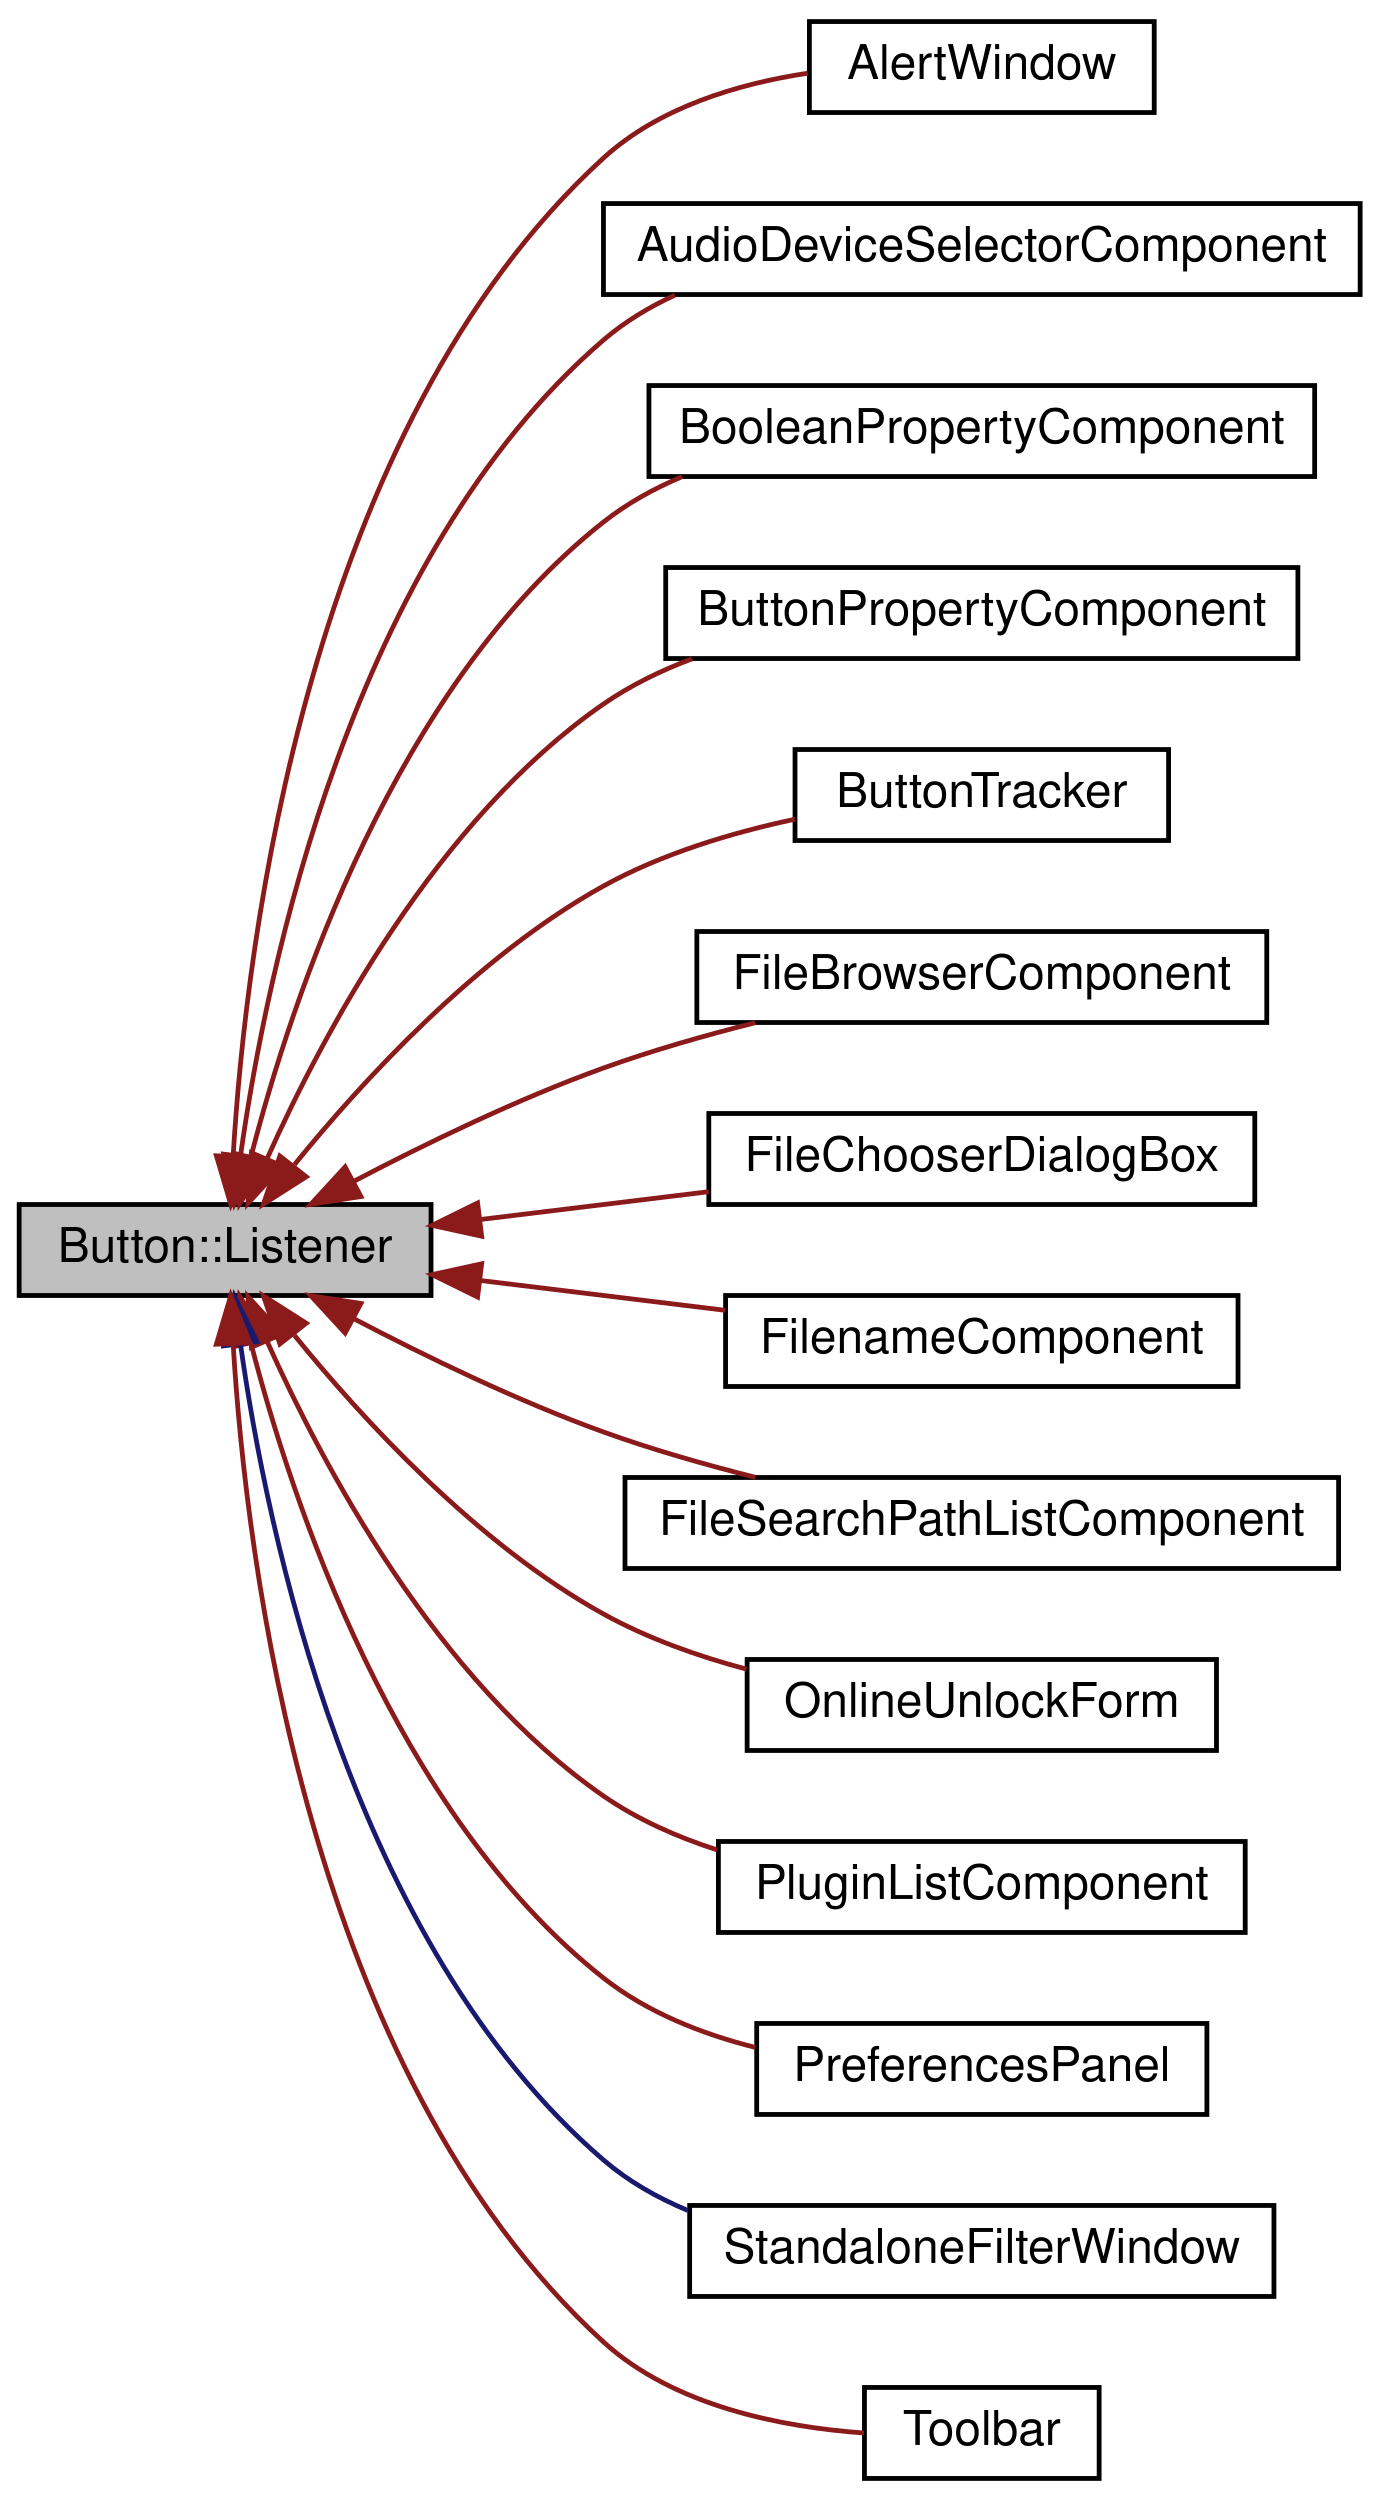
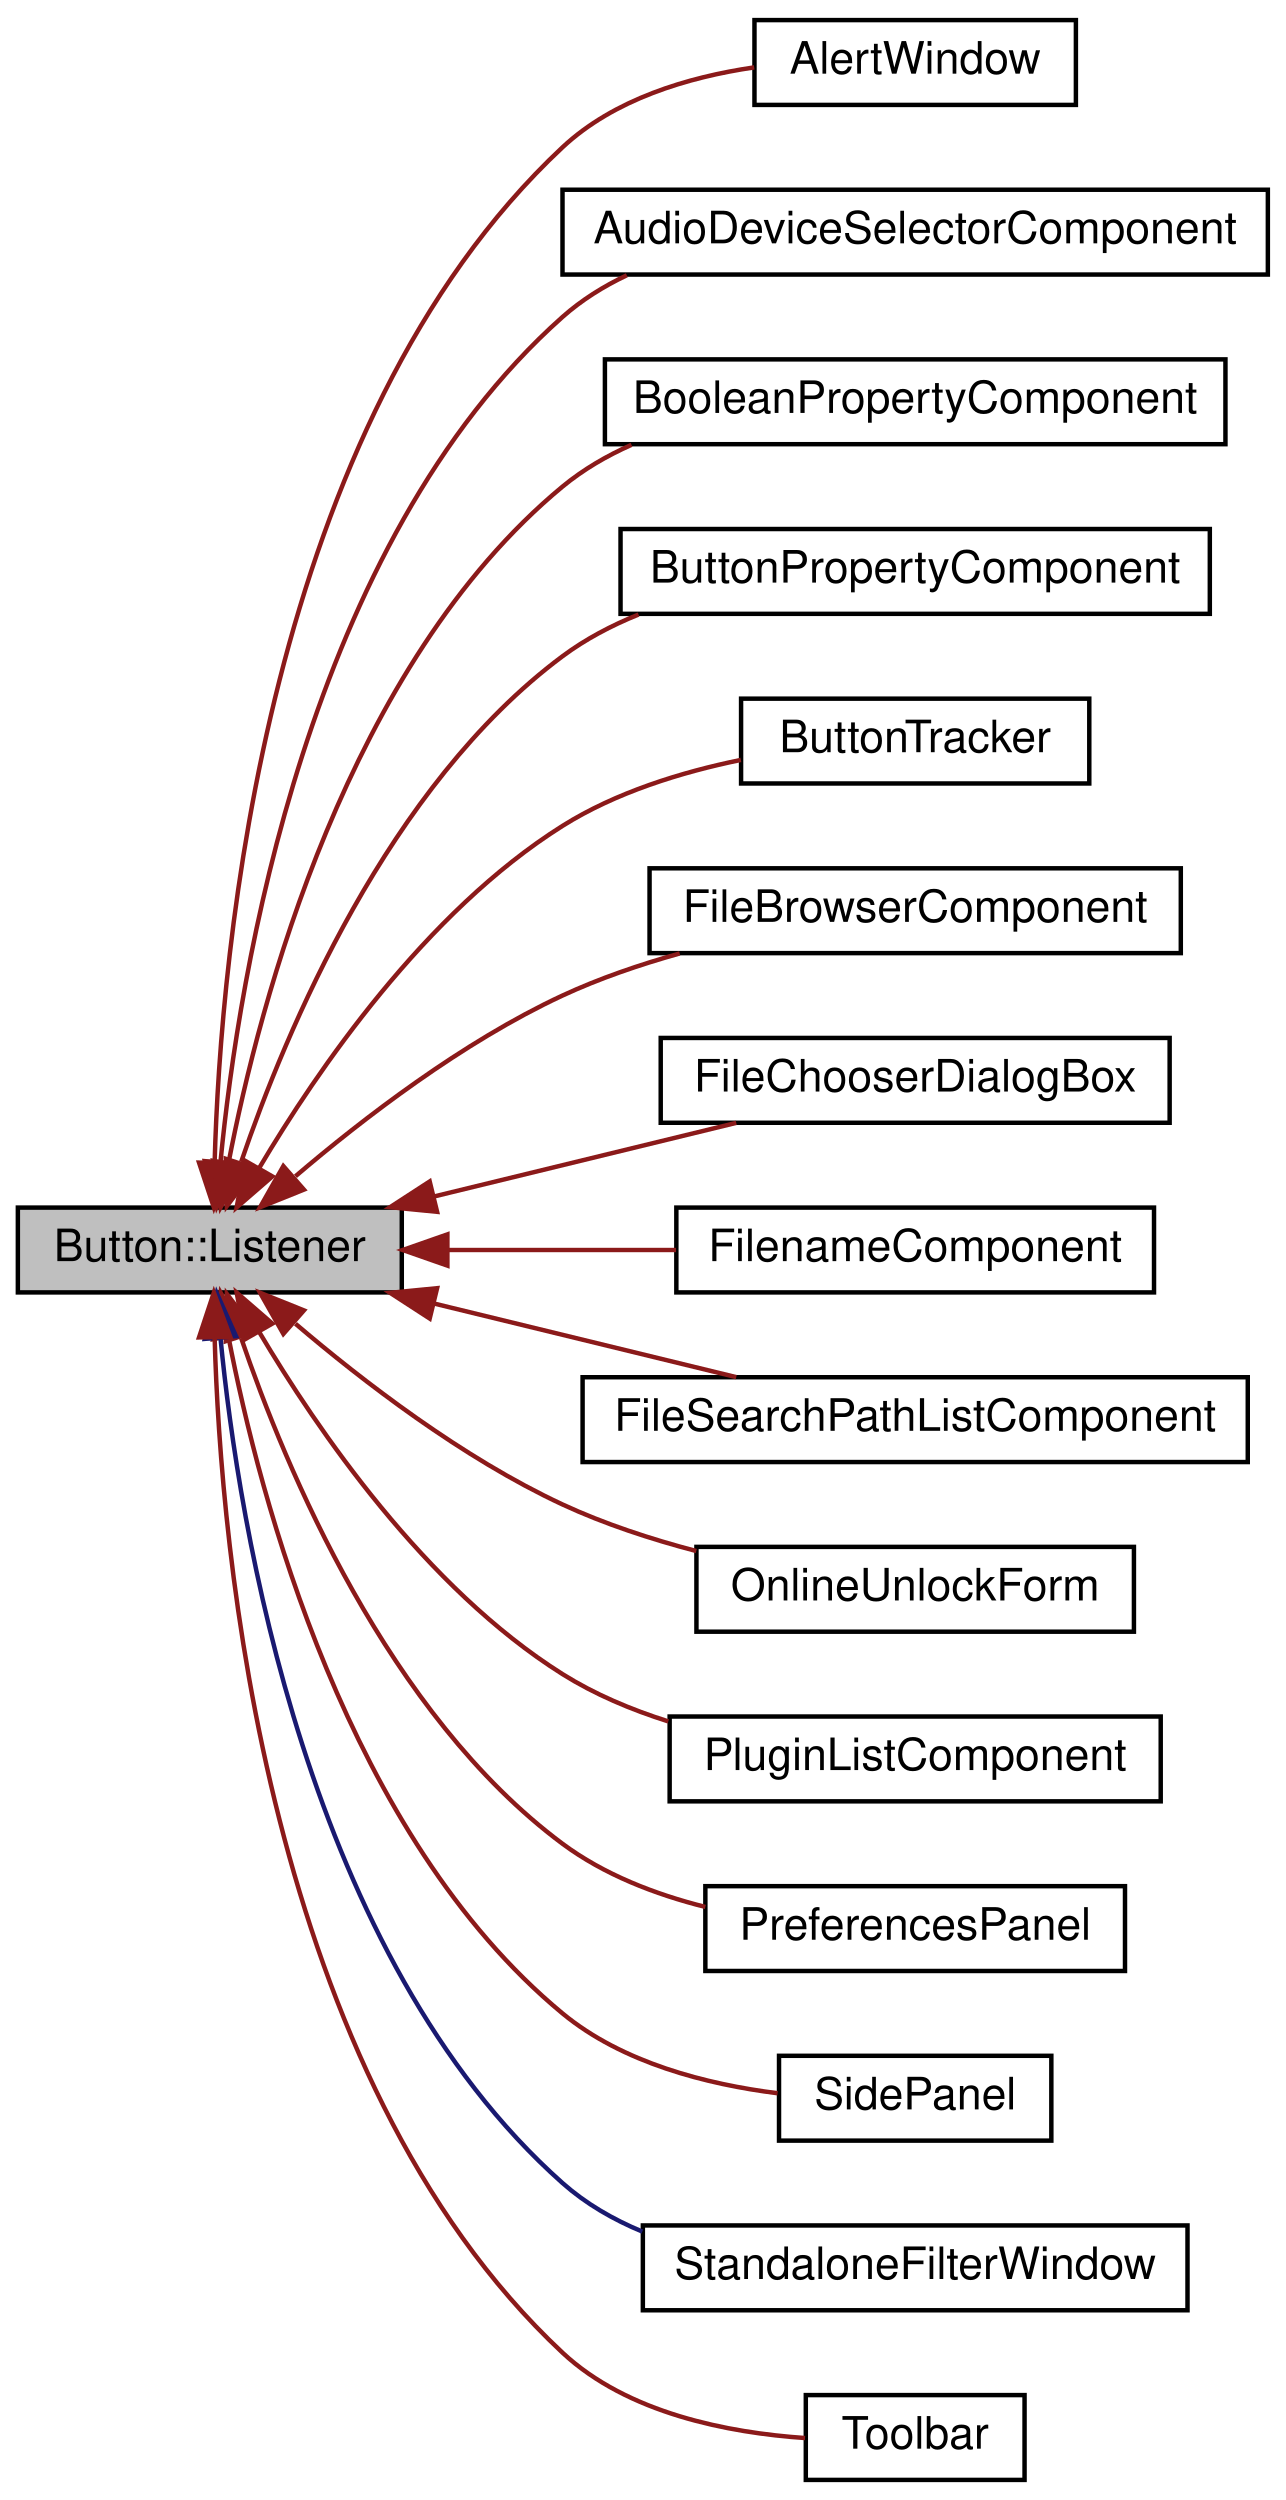
- <svg xmlns="http://www.w3.org/2000/svg" xmlns:xlink="http://www.w3.org/1999/xlink" width="288pt" height="522pt" viewBox="0.00 0.00 288.00 522.00">
-   <g id="graph0" class="graph" transform="scale(1 1) rotate(0) translate(4 518)">
+ <svg xmlns="http://www.w3.org/2000/svg" xmlns:xlink="http://www.w3.org/1999/xlink" width="288pt" height="560pt" viewBox="0.00 0.00 288.00 560.00">
+   <g id="graph0" class="graph" transform="scale(1 1) rotate(0) translate(4 556)">
    <g id="node1" class="node">
-       <polygon fill="#bfbfbf" stroke="black" points="0,-247.5 0,-266.5 86,-266.5 86,-247.5 0,-247.5" />
-       <text text-anchor="middle" x="43" y="-254.5" font-family="Helvetica,sans-Serif" font-size="10.00">Button::Listener</text>
+       <polygon fill="#bfbfbf" stroke="black" points="0,-266.5 0,-285.5 86,-285.5 86,-266.5 0,-266.5" />
+       <text text-anchor="middle" x="43" y="-273.5" font-family="Helvetica,sans-Serif" font-size="10.00">Button::Listener</text>
    </g>
    <g id="node2" class="node">
      <g id="a_node2">
        <a xlink:href="classAlertWindow.html" target="_top" xlink:title="A window that displays a message and has buttons for the user to react to it. ">
-           <polygon fill="none" stroke="black" points="165,-494.5 165,-513.5 237,-513.5 237,-494.5 165,-494.5" />
-           <text text-anchor="middle" x="201" y="-501.5" font-family="Helvetica,sans-Serif" font-size="10.00">AlertWindow</text>
+           <polygon fill="none" stroke="black" points="165,-532.5 165,-551.5 237,-551.5 237,-532.5 165,-532.5" />
+           <text text-anchor="middle" x="201" y="-539.5" font-family="Helvetica,sans-Serif" font-size="10.00">AlertWindow</text>
        </a>
      </g>
    </g>
    <g id="edge1" class="edge">
-       <path fill="none" stroke="#8b1a1a" d="M44.69,-276.78C47.346,-321.029 60.178,-428.545 122,-485 133.527,-495.526 149.898,-500.479 164.667,-502.72" />
-       <polygon fill="#8b1a1a" stroke="#8b1a1a" points="48.173,-276.334 44.194,-266.514 41.181,-276.672 48.173,-276.334" />
+       <path fill="none" stroke="#8b1a1a" d="M44.084,-295.807C45.411,-342.626 55.539,-460.845 122,-523 133.503,-533.758 150.049,-538.72 164.944,-540.908" />
+       <polygon fill="#8b1a1a" stroke="#8b1a1a" points="47.579,-295.458 43.908,-285.52 40.58,-295.578 47.579,-295.458" />
    </g>
    <g id="node3" class="node">
      <g id="a_node3">
        <a xlink:href="classAudioDeviceSelectorComponent.html" target="_top" xlink:title="A component containing controls to let the user change the audio settings of an AudioDeviceManager ob...">
-           <polygon fill="none" stroke="black" points="122,-456.5 122,-475.5 280,-475.5 280,-456.5 122,-456.5" />
-           <text text-anchor="middle" x="201" y="-463.5" font-family="Helvetica,sans-Serif" font-size="10.00">AudioDeviceSelectorComponent</text>
+           <polygon fill="none" stroke="black" points="122,-494.5 122,-513.5 280,-513.5 280,-494.5 122,-494.5" />
+           <text text-anchor="middle" x="201" y="-501.5" font-family="Helvetica,sans-Serif" font-size="10.00">AudioDeviceSelectorComponent</text>
        </a>
      </g>
    </g>
    <g id="edge2" class="edge">
-       <path fill="none" stroke="#8b1a1a" d="M46.213,-276.636C51.657,-315.358 69.335,-401.724 122,-447 126.439,-450.816 131.521,-453.891 136.915,-456.366" />
-       <polygon fill="#8b1a1a" stroke="#8b1a1a" points="49.676,-276.123 44.937,-266.647 42.733,-277.01 49.676,-276.123" />
+       <path fill="none" stroke="#8b1a1a" d="M45.403,-295.835C49.448,-337.452 64.829,-434.22 122,-485 126.272,-488.795 131.177,-491.862 136.402,-494.336" />
+       <polygon fill="#8b1a1a" stroke="#8b1a1a" points="48.871,-295.312 44.537,-285.644 41.896,-295.905 48.871,-295.312" />
    </g>
    <g id="node4" class="node">
      <g id="a_node4">
        <a xlink:href="classBooleanPropertyComponent.html" target="_top" xlink:title="A PropertyComponent that contains an on/off toggle button. ">
-           <polygon fill="none" stroke="black" points="131.5,-418.5 131.5,-437.5 270.5,-437.5 270.5,-418.5 131.5,-418.5" />
-           <text text-anchor="middle" x="201" y="-425.5" font-family="Helvetica,sans-Serif" font-size="10.00">BooleanPropertyComponent</text>
+           <polygon fill="none" stroke="black" points="131.5,-456.5 131.5,-475.5 270.5,-475.5 270.5,-456.5 131.5,-456.5" />
+           <text text-anchor="middle" x="201" y="-463.5" font-family="Helvetica,sans-Serif" font-size="10.00">BooleanPropertyComponent</text>
        </a>
      </g>
    </g>
    <g id="edge3" class="edge">
-       <path fill="none" stroke="#8b1a1a" d="M48.459,-276.711C56.914,-309.41 78.46,-374.66 122,-409 126.925,-412.884 132.528,-415.99 138.419,-418.47" />
-       <polygon fill="#8b1a1a" stroke="#8b1a1a" points="51.766,-275.496 46,-266.607 44.964,-277.151 51.766,-275.496" />
+       <path fill="none" stroke="#8b1a1a" d="M47.21,-295.626C54.129,-331.409 73.894,-407.224 122,-447 126.619,-450.819 131.887,-453.891 137.455,-456.36" />
+       <polygon fill="#8b1a1a" stroke="#8b1a1a" points="50.607,-294.736 45.396,-285.512 43.717,-295.972 50.607,-294.736" />
    </g>
    <g id="node5" class="node">
      <g id="a_node5">
        <a xlink:href="classButtonPropertyComponent.html" target="_top" xlink:title="A PropertyComponent that contains a button. ">
-           <polygon fill="none" stroke="black" points="135,-380.5 135,-399.5 267,-399.5 267,-380.5 135,-380.5" />
-           <text text-anchor="middle" x="201" y="-387.5" font-family="Helvetica,sans-Serif" font-size="10.00">ButtonPropertyComponent</text>
+           <polygon fill="none" stroke="black" points="135,-418.5 135,-437.5 267,-437.5 267,-418.5 135,-418.5" />
+           <text text-anchor="middle" x="201" y="-425.5" font-family="Helvetica,sans-Serif" font-size="10.00">ButtonPropertyComponent</text>
        </a>
      </g>
    </g>
    <g id="edge4" class="edge">
-       <path fill="none" stroke="#8b1a1a" d="M51.79,-276.121C63.255,-301.78 87.151,-346.91 122,-371 127.618,-374.883 133.943,-377.976 140.498,-380.439" />
-       <polygon fill="#8b1a1a" stroke="#8b1a1a" points="54.921,-274.541 47.763,-266.73 48.488,-277.3 54.921,-274.541" />
+       <path fill="none" stroke="#8b1a1a" d="M50.023,-295.733C60.036,-325.099 82.961,-379.955 122,-409 127.144,-412.827 132.957,-415.892 139.034,-418.346" />
+       <polygon fill="#8b1a1a" stroke="#8b1a1a" points="53.227,-294.264 46.812,-285.832 46.568,-296.424 53.227,-294.264" />
    </g>
    <g id="node6" class="node">
      <g id="a_node6">
        <a xlink:href="classButtonTracker.html" target="_top" xlink:title="A class that automatically sends analytics events to the Analytics singleton when a button is clicked...">
-           <polygon fill="none" stroke="black" points="162,-342.5 162,-361.5 240,-361.5 240,-342.5 162,-342.5" />
-           <text text-anchor="middle" x="201" y="-349.5" font-family="Helvetica,sans-Serif" font-size="10.00">ButtonTracker</text>
+           <polygon fill="none" stroke="black" points="162,-380.5 162,-399.5 240,-399.5 240,-380.5 162,-380.5" />
+           <text text-anchor="middle" x="201" y="-387.5" font-family="Helvetica,sans-Serif" font-size="10.00">ButtonTracker</text>
        </a>
      </g>
    </g>
    <g id="edge5" class="edge">
-       <path fill="none" stroke="#8b1a1a" d="M57.49,-274.834C71.654,-292.292 95.519,-318.338 122,-333 134.193,-339.751 148.762,-344.127 161.991,-346.954" />
-       <polygon fill="#8b1a1a" stroke="#8b1a1a" points="59.939,-272.287 51.004,-266.594 54.439,-276.617 59.939,-272.287" />
+       <path fill="none" stroke="#8b1a1a" d="M54.102,-294.436C66.976,-316.149 91.291,-351.698 122,-371 133.918,-378.491 148.573,-383.029 161.951,-385.777" />
+       <polygon fill="#8b1a1a" stroke="#8b1a1a" points="57.016,-292.481 49.01,-285.541 50.941,-295.959 57.016,-292.481" />
    </g>
    <g id="node7" class="node">
      <g id="a_node7">
        <a xlink:href="classFileBrowserComponent.html" target="_top" xlink:title="A component for browsing and selecting a file or directory to open or save. ">
-           <polygon fill="none" stroke="black" points="141.5,-304.5 141.5,-323.5 260.5,-323.5 260.5,-304.5 141.5,-304.5" />
-           <text text-anchor="middle" x="201" y="-311.5" font-family="Helvetica,sans-Serif" font-size="10.00">FileBrowserComponent</text>
+           <polygon fill="none" stroke="black" points="141.5,-342.5 141.5,-361.5 260.5,-361.5 260.5,-342.5 141.5,-342.5" />
+           <text text-anchor="middle" x="201" y="-349.5" font-family="Helvetica,sans-Serif" font-size="10.00">FileBrowserComponent</text>
        </a>
      </g>
    </g>
    <g id="edge6" class="edge">
-       <path fill="none" stroke="#8b1a1a" d="M69.986,-271.403C84.872,-279.206 104.1,-288.544 122,-295 132.095,-298.641 143.174,-301.811 153.732,-304.463" />
-       <polygon fill="#8b1a1a" stroke="#8b1a1a" points="71.357,-268.168 60.888,-266.542 68.059,-274.342 71.357,-268.168" />
+       <path fill="none" stroke="#8b1a1a" d="M62.182,-292.517C77.203,-305.328 99.622,-322.601 122,-333 130.216,-336.818 139.288,-339.922 148.252,-342.428" />
+       <polygon fill="#8b1a1a" stroke="#8b1a1a" points="64.079,-289.527 54.248,-285.576 59.469,-294.795 64.079,-289.527" />
    </g>
    <g id="node8" class="node">
      <g id="a_node8">
        <a xlink:href="classFileChooserDialogBox.html" target="_top" xlink:title="A file open/save dialog box. ">
-           <polygon fill="none" stroke="black" points="144,-266.5 144,-285.5 258,-285.5 258,-266.5 144,-266.5" />
-           <text text-anchor="middle" x="201" y="-273.5" font-family="Helvetica,sans-Serif" font-size="10.00">FileChooserDialogBox</text>
+           <polygon fill="none" stroke="black" points="144,-304.5 144,-323.5 258,-323.5 258,-304.5 144,-304.5" />
+           <text text-anchor="middle" x="201" y="-311.5" font-family="Helvetica,sans-Serif" font-size="10.00">FileChooserDialogBox</text>
        </a>
      </g>
    </g>
    <g id="edge7" class="edge">
-       <path fill="none" stroke="#8b1a1a" d="M96.515,-263.396C111.778,-265.255 128.504,-267.292 143.974,-269.176" />
-       <polygon fill="#8b1a1a" stroke="#8b1a1a" points="96.566,-259.876 86.216,-262.142 95.719,-266.825 96.566,-259.876" />
+       <path fill="none" stroke="#8b1a1a" d="M93.132,-287.968C114.993,-293.293 140.376,-299.476 160.918,-304.48" />
+       <polygon fill="#8b1a1a" stroke="#8b1a1a" points="93.91,-284.555 83.365,-285.589 92.253,-291.356 93.91,-284.555" />
    </g>
    <g id="node9" class="node">
      <g id="a_node9">
        <a xlink:href="classFilenameComponent.html" target="_top" xlink:title="Shows a filename as an editable text box, with a 'browse' button and a drop-down list for recently se...">
-           <polygon fill="none" stroke="black" points="147.5,-228.5 147.5,-247.5 254.5,-247.5 254.5,-228.5 147.5,-228.5" />
-           <text text-anchor="middle" x="201" y="-235.5" font-family="Helvetica,sans-Serif" font-size="10.00">FilenameComponent</text>
+           <polygon fill="none" stroke="black" points="147.5,-266.5 147.5,-285.5 254.5,-285.5 254.5,-266.5 147.5,-266.5" />
+           <text text-anchor="middle" x="201" y="-273.5" font-family="Helvetica,sans-Serif" font-size="10.00">FilenameComponent</text>
        </a>
      </g>
    </g>
    <g id="edge8" class="edge">
-       <path fill="none" stroke="#8b1a1a" d="M96.225,-250.639C112.709,-248.632 130.923,-246.413 147.431,-244.403" />
-       <polygon fill="#8b1a1a" stroke="#8b1a1a" points="95.719,-247.175 86.216,-251.858 96.566,-254.124 95.719,-247.175" />
+       <path fill="none" stroke="#8b1a1a" d="M96.225,-276C112.709,-276 130.923,-276 147.431,-276" />
+       <polygon fill="#8b1a1a" stroke="#8b1a1a" points="96.216,-272.5 86.216,-276 96.216,-279.5 96.216,-272.5" />
    </g>
    <g id="node10" class="node">
      <g id="a_node10">
        <a xlink:href="classFileSearchPathListComponent.html" target="_top" xlink:title="Shows a set of file paths in a list, allowing them to be added, removed or re-ordered. ">
-           <polygon fill="none" stroke="black" points="126.5,-190.5 126.5,-209.5 275.5,-209.5 275.5,-190.5 126.5,-190.5" />
-           <text text-anchor="middle" x="201" y="-197.5" font-family="Helvetica,sans-Serif" font-size="10.00">FileSearchPathListComponent</text>
+           <polygon fill="none" stroke="black" points="126.5,-228.5 126.5,-247.5 275.5,-247.5 275.5,-228.5 126.5,-228.5" />
+           <text text-anchor="middle" x="201" y="-235.5" font-family="Helvetica,sans-Serif" font-size="10.00">FileSearchPathListComponent</text>
        </a>
      </g>
    </g>
    <g id="edge9" class="edge">
-       <path fill="none" stroke="#8b1a1a" d="M69.986,-242.597C84.872,-234.794 104.1,-225.456 122,-219 132.095,-215.359 143.174,-212.189 153.732,-209.537" />
-       <polygon fill="#8b1a1a" stroke="#8b1a1a" points="68.059,-239.658 60.888,-247.458 71.357,-245.832 68.059,-239.658" />
+       <path fill="none" stroke="#8b1a1a" d="M93.132,-264.032C114.993,-258.707 140.376,-252.524 160.918,-247.52" />
+       <polygon fill="#8b1a1a" stroke="#8b1a1a" points="92.253,-260.644 83.365,-266.411 93.91,-267.445 92.253,-260.644" />
    </g>
    <g id="node11" class="node">
      <g id="a_node11">
        <a xlink:href="classOnlineUnlockForm.html" target="_top" xlink:title="Acts as a GUI which asks the user for their details, and calls the approriate methods on your OnlineU...">
-           <polygon fill="none" stroke="black" points="152,-152.5 152,-171.5 250,-171.5 250,-152.5 152,-152.5" />
-           <text text-anchor="middle" x="201" y="-159.5" font-family="Helvetica,sans-Serif" font-size="10.00">OnlineUnlockForm</text>
+           <polygon fill="none" stroke="black" points="152,-190.5 152,-209.5 250,-209.5 250,-190.5 152,-190.5" />
+           <text text-anchor="middle" x="201" y="-197.5" font-family="Helvetica,sans-Serif" font-size="10.00">OnlineUnlockForm</text>
        </a>
      </g>
    </g>
    <g id="edge10" class="edge">
-       <path fill="none" stroke="#8b1a1a" d="M57.49,-239.166C71.654,-221.708 95.519,-195.662 122,-181 131.145,-175.936 141.626,-172.209 151.876,-169.47" />
-       <polygon fill="#8b1a1a" stroke="#8b1a1a" points="54.439,-237.383 51.004,-247.406 59.939,-241.713 54.439,-237.383" />
+       <path fill="none" stroke="#8b1a1a" d="M62.182,-259.483C77.203,-246.672 99.622,-229.399 122,-219 131.353,-214.654 141.817,-211.232 151.967,-208.565" />
+       <polygon fill="#8b1a1a" stroke="#8b1a1a" points="59.469,-257.205 54.248,-266.424 64.079,-262.473 59.469,-257.205" />
    </g>
    <g id="node12" class="node">
      <g id="a_node12">
        <a xlink:href="classPluginListComponent.html" target="_top" xlink:title="A component displaying a list of plugins, with options to scan for them, add, remove and sort them...">
-           <polygon fill="none" stroke="black" points="146,-114.5 146,-133.5 256,-133.5 256,-114.5 146,-114.5" />
-           <text text-anchor="middle" x="201" y="-121.5" font-family="Helvetica,sans-Serif" font-size="10.00">PluginListComponent</text>
+           <polygon fill="none" stroke="black" points="146,-152.5 146,-171.5 256,-171.5 256,-152.5 146,-152.5" />
+           <text text-anchor="middle" x="201" y="-159.5" font-family="Helvetica,sans-Serif" font-size="10.00">PluginListComponent</text>
        </a>
      </g>
    </g>
    <g id="edge11" class="edge">
-       <path fill="none" stroke="#8b1a1a" d="M51.79,-237.879C63.255,-212.22 87.151,-167.09 122,-143 129.108,-138.086 137.349,-134.438 145.756,-131.731" />
-       <polygon fill="#8b1a1a" stroke="#8b1a1a" points="48.488,-236.7 47.763,-247.27 54.921,-239.459 48.488,-236.7" />
+       <path fill="none" stroke="#8b1a1a" d="M54.102,-257.564C66.976,-235.851 91.291,-200.302 122,-181 129.198,-176.476 137.395,-173.029 145.705,-170.402" />
+       <polygon fill="#8b1a1a" stroke="#8b1a1a" points="50.941,-256.041 49.01,-266.459 57.016,-259.519 50.941,-256.041" />
    </g>
    <g id="node13" class="node">
      <g id="a_node13">
        <a xlink:href="classPreferencesPanel.html" target="_top" xlink:title="A component with a set of buttons at the top for changing between pages of preferences. ">
-           <polygon fill="none" stroke="black" points="154,-76.5 154,-95.5 248,-95.5 248,-76.5 154,-76.5" />
-           <text text-anchor="middle" x="201" y="-83.5" font-family="Helvetica,sans-Serif" font-size="10.00">PreferencesPanel</text>
+           <polygon fill="none" stroke="black" points="154,-114.5 154,-133.5 248,-133.5 248,-114.5 154,-114.5" />
+           <text text-anchor="middle" x="201" y="-121.5" font-family="Helvetica,sans-Serif" font-size="10.00">PreferencesPanel</text>
        </a>
      </g>
    </g>
    <g id="edge12" class="edge">
-       <path fill="none" stroke="#8b1a1a" d="M48.459,-237.289C56.914,-204.59 78.46,-139.34 122,-105 131.083,-97.836 142.476,-93.32 153.725,-90.489" />
-       <polygon fill="#8b1a1a" stroke="#8b1a1a" points="44.964,-236.849 46,-247.393 51.766,-238.504 44.964,-236.849" />
+       <path fill="none" stroke="#8b1a1a" d="M50.023,-256.267C60.036,-226.901 82.961,-172.045 122,-143 131.281,-136.095 142.743,-131.67 153.996,-128.843" />
+       <polygon fill="#8b1a1a" stroke="#8b1a1a" points="46.568,-255.576 46.812,-266.168 53.227,-257.736 46.568,-255.576" />
    </g>
    <g id="node14" class="node">
      <g id="a_node14">
+         <a xlink:href="classSidePanel.html" target="_top" xlink:title="A component that is positioned on either the left- or right-hand side of its parent, containing a header and some content. ">
+           <polygon fill="none" stroke="black" points="170.5,-76.5 170.5,-95.5 231.5,-95.5 231.5,-76.5 170.5,-76.5" />
+           <text text-anchor="middle" x="201" y="-83.5" font-family="Helvetica,sans-Serif" font-size="10.00">SidePanel</text>
+         </a>
+       </g>
+     </g>
+     <g id="edge13" class="edge">
+       <path fill="none" stroke="#8b1a1a" d="M47.21,-256.374C54.129,-220.591 73.894,-144.776 122,-105 135.427,-93.898 154.338,-89.108 170.177,-87.113" />
+       <polygon fill="#8b1a1a" stroke="#8b1a1a" points="43.717,-256.028 45.396,-266.488 50.607,-257.264 43.717,-256.028" />
+     </g>
+     <g id="node15" class="node">
+       <g id="a_node15">
        <a xlink:href="classStandaloneFilterWindow.html" target="_top" xlink:title="A class that can be used to run a simple standalone application containing your filter. ">
          <polygon fill="none" stroke="black" points="140,-38.5 140,-57.5 262,-57.5 262,-38.5 140,-38.5" />
          <text text-anchor="middle" x="201" y="-45.5" font-family="Helvetica,sans-Serif" font-size="10.00">StandaloneFilterWindow</text>
        </a>
      </g>
    </g>
-     <g id="edge13" class="edge">
-       <path fill="none" stroke="midnightblue" d="M46.213,-237.364C51.657,-198.642 69.335,-112.276 122,-67 127.179,-62.548 133.233,-59.104 139.637,-56.446" />
-       <polygon fill="midnightblue" stroke="midnightblue" points="42.733,-236.99 44.937,-247.353 49.676,-237.877 42.733,-236.99" />
+     <g id="edge14" class="edge">
+       <path fill="none" stroke="midnightblue" d="M45.403,-256.165C49.448,-214.548 64.829,-117.78 122,-67 127.21,-62.372 133.361,-58.827 139.885,-56.119" />
+       <polygon fill="midnightblue" stroke="midnightblue" points="41.896,-256.095 44.537,-266.356 48.871,-256.688 41.896,-256.095" />
    </g>
-     <g id="node15" class="node">
-       <g id="a_node15">
+     <g id="node16" class="node">
+       <g id="a_node16">
        <a xlink:href="classToolbar.html" target="_top" xlink:title="A toolbar component. ">
          <polygon fill="none" stroke="black" points="176.5,-0.5 176.5,-19.5 225.5,-19.5 225.5,-0.5 176.5,-0.5" />
          <text text-anchor="middle" x="201" y="-7.5" font-family="Helvetica,sans-Serif" font-size="10.00">Toolbar</text>
        </a>
      </g>
    </g>
-     <g id="edge14" class="edge">
-       <path fill="none" stroke="#8b1a1a" d="M44.69,-237.22C47.346,-192.971 60.178,-85.455 122,-29 136.718,-15.56 159.331,-11.207 176.427,-9.982" />
-       <polygon fill="#8b1a1a" stroke="#8b1a1a" points="41.181,-237.328 44.194,-247.486 48.173,-237.666 41.181,-237.328" />
+     <g id="edge15" class="edge">
+       <path fill="none" stroke="#8b1a1a" d="M44.084,-256.193C45.411,-209.374 55.539,-91.155 122,-29 136.557,-15.386 159.189,-11.053 176.333,-9.88" />
+       <polygon fill="#8b1a1a" stroke="#8b1a1a" points="40.58,-256.422 43.908,-266.48 47.579,-256.542 40.58,-256.422" />
    </g>
  </g>
</svg>
